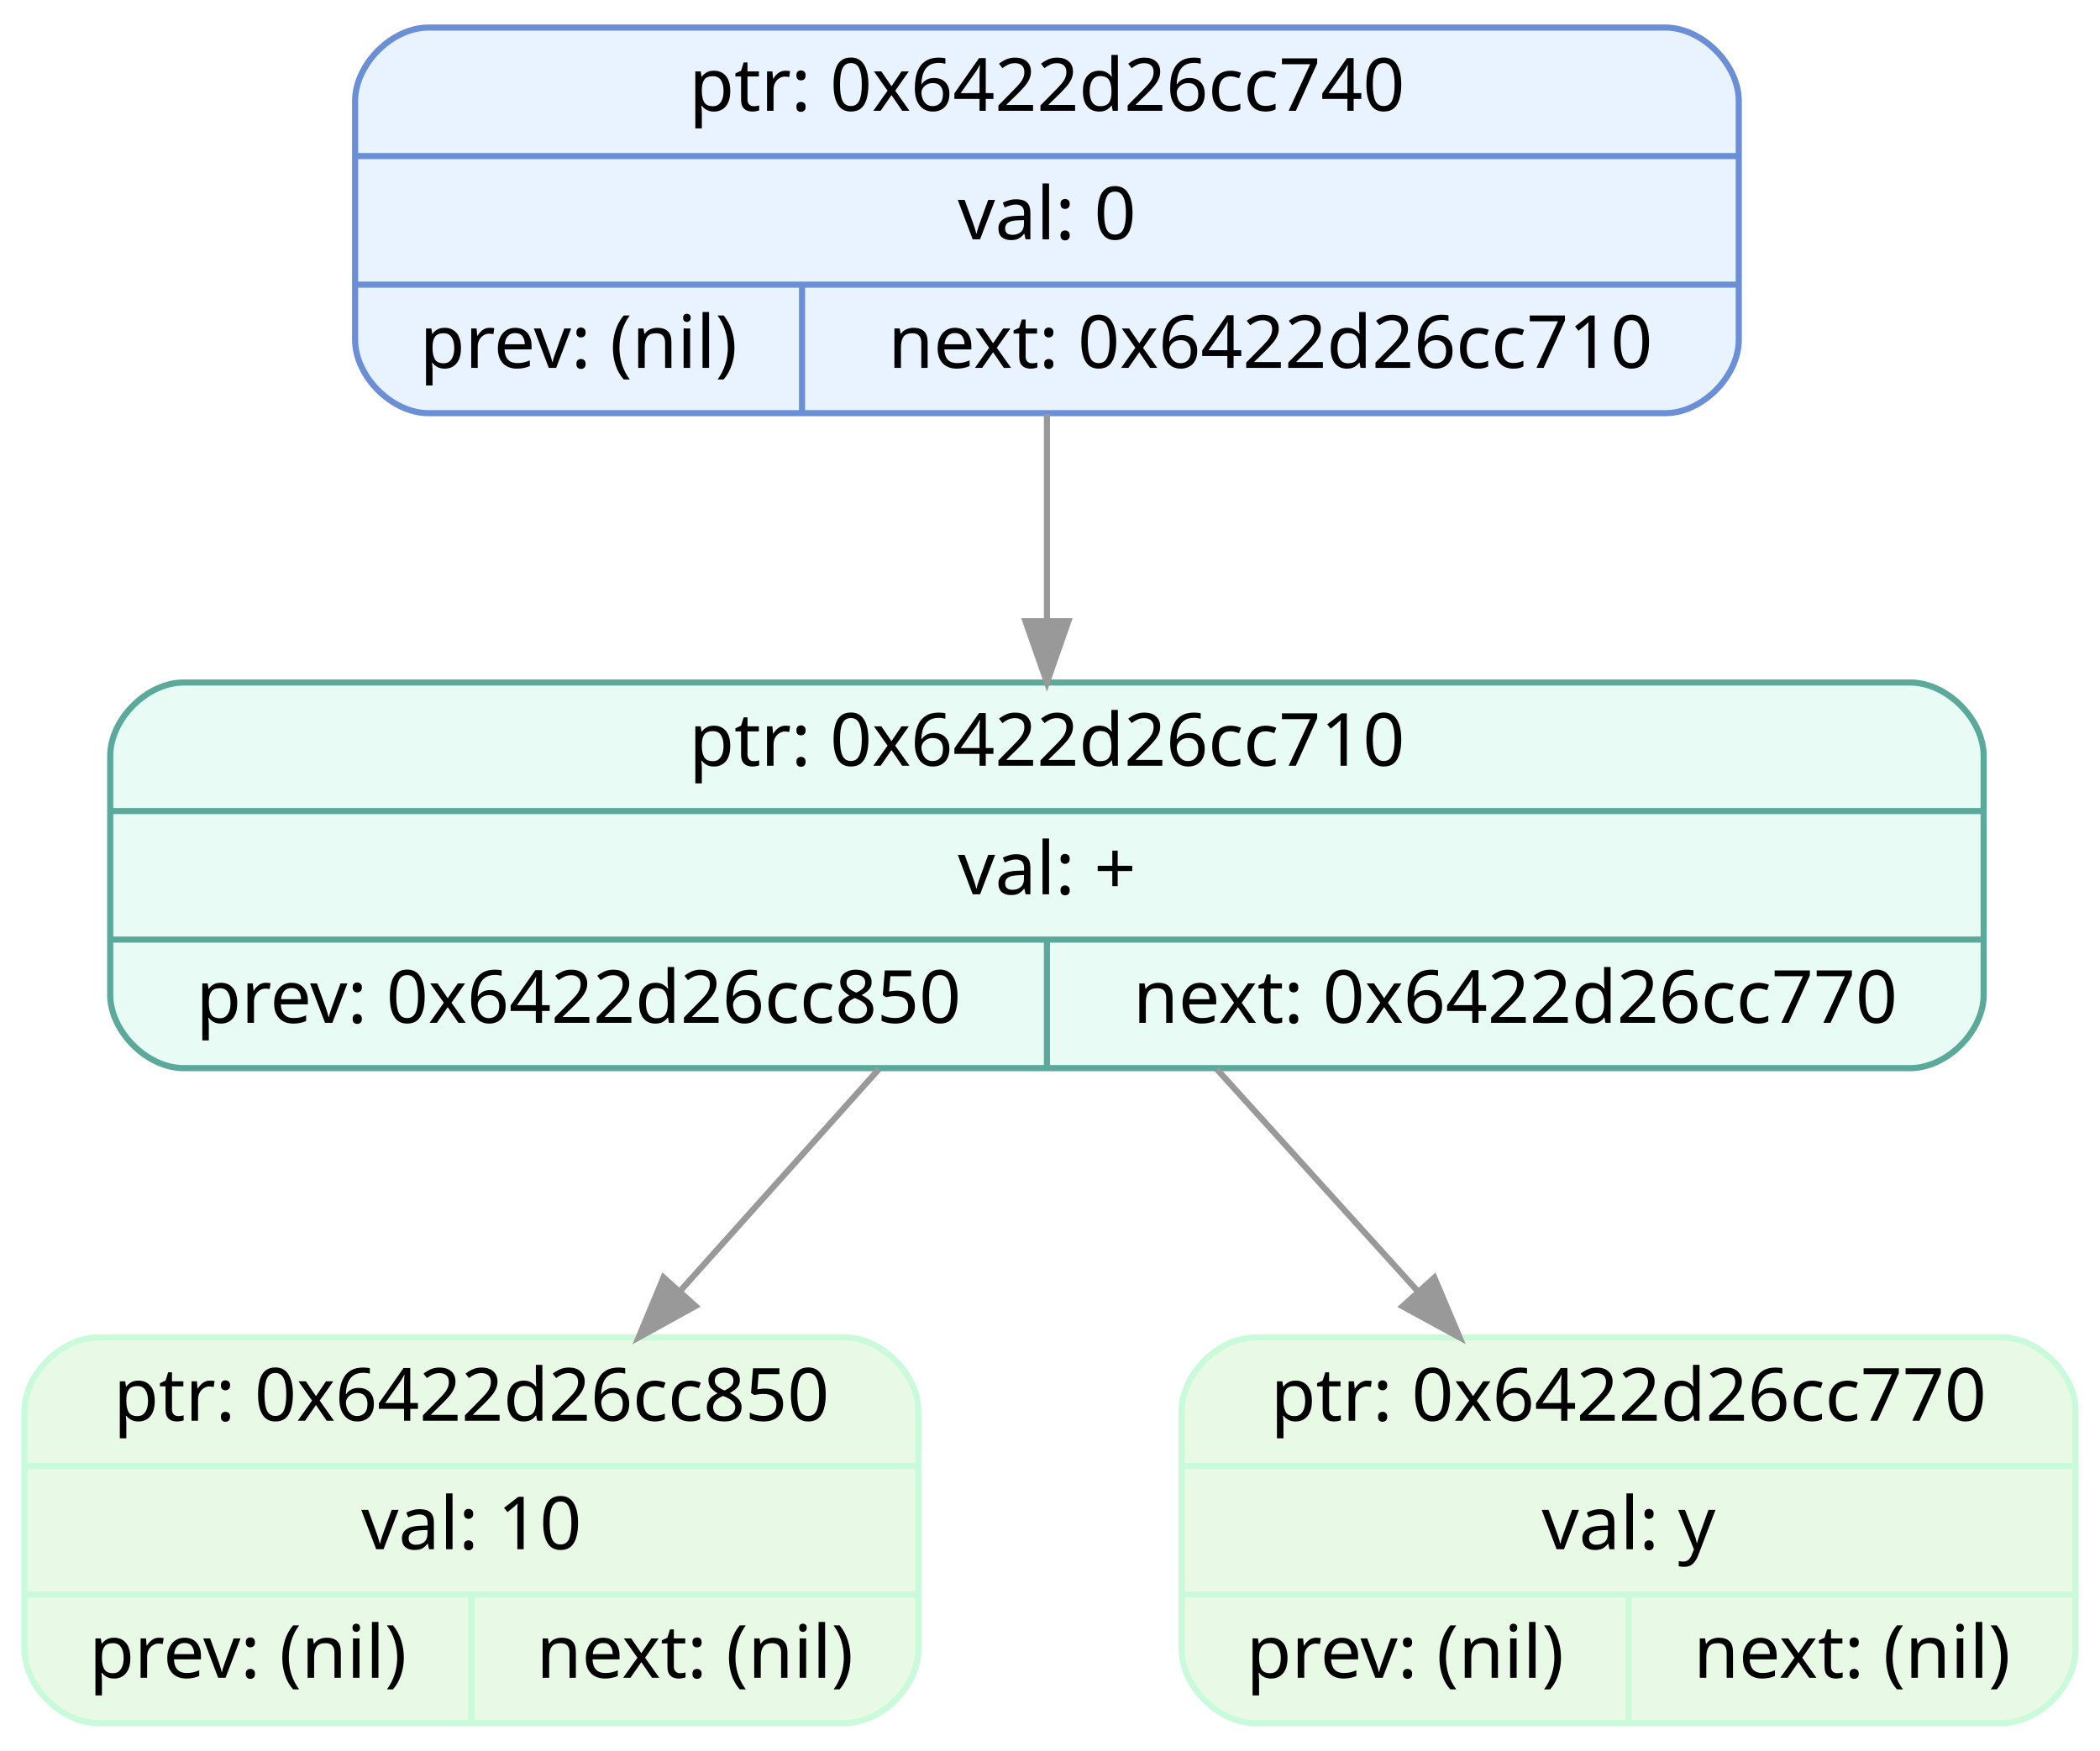
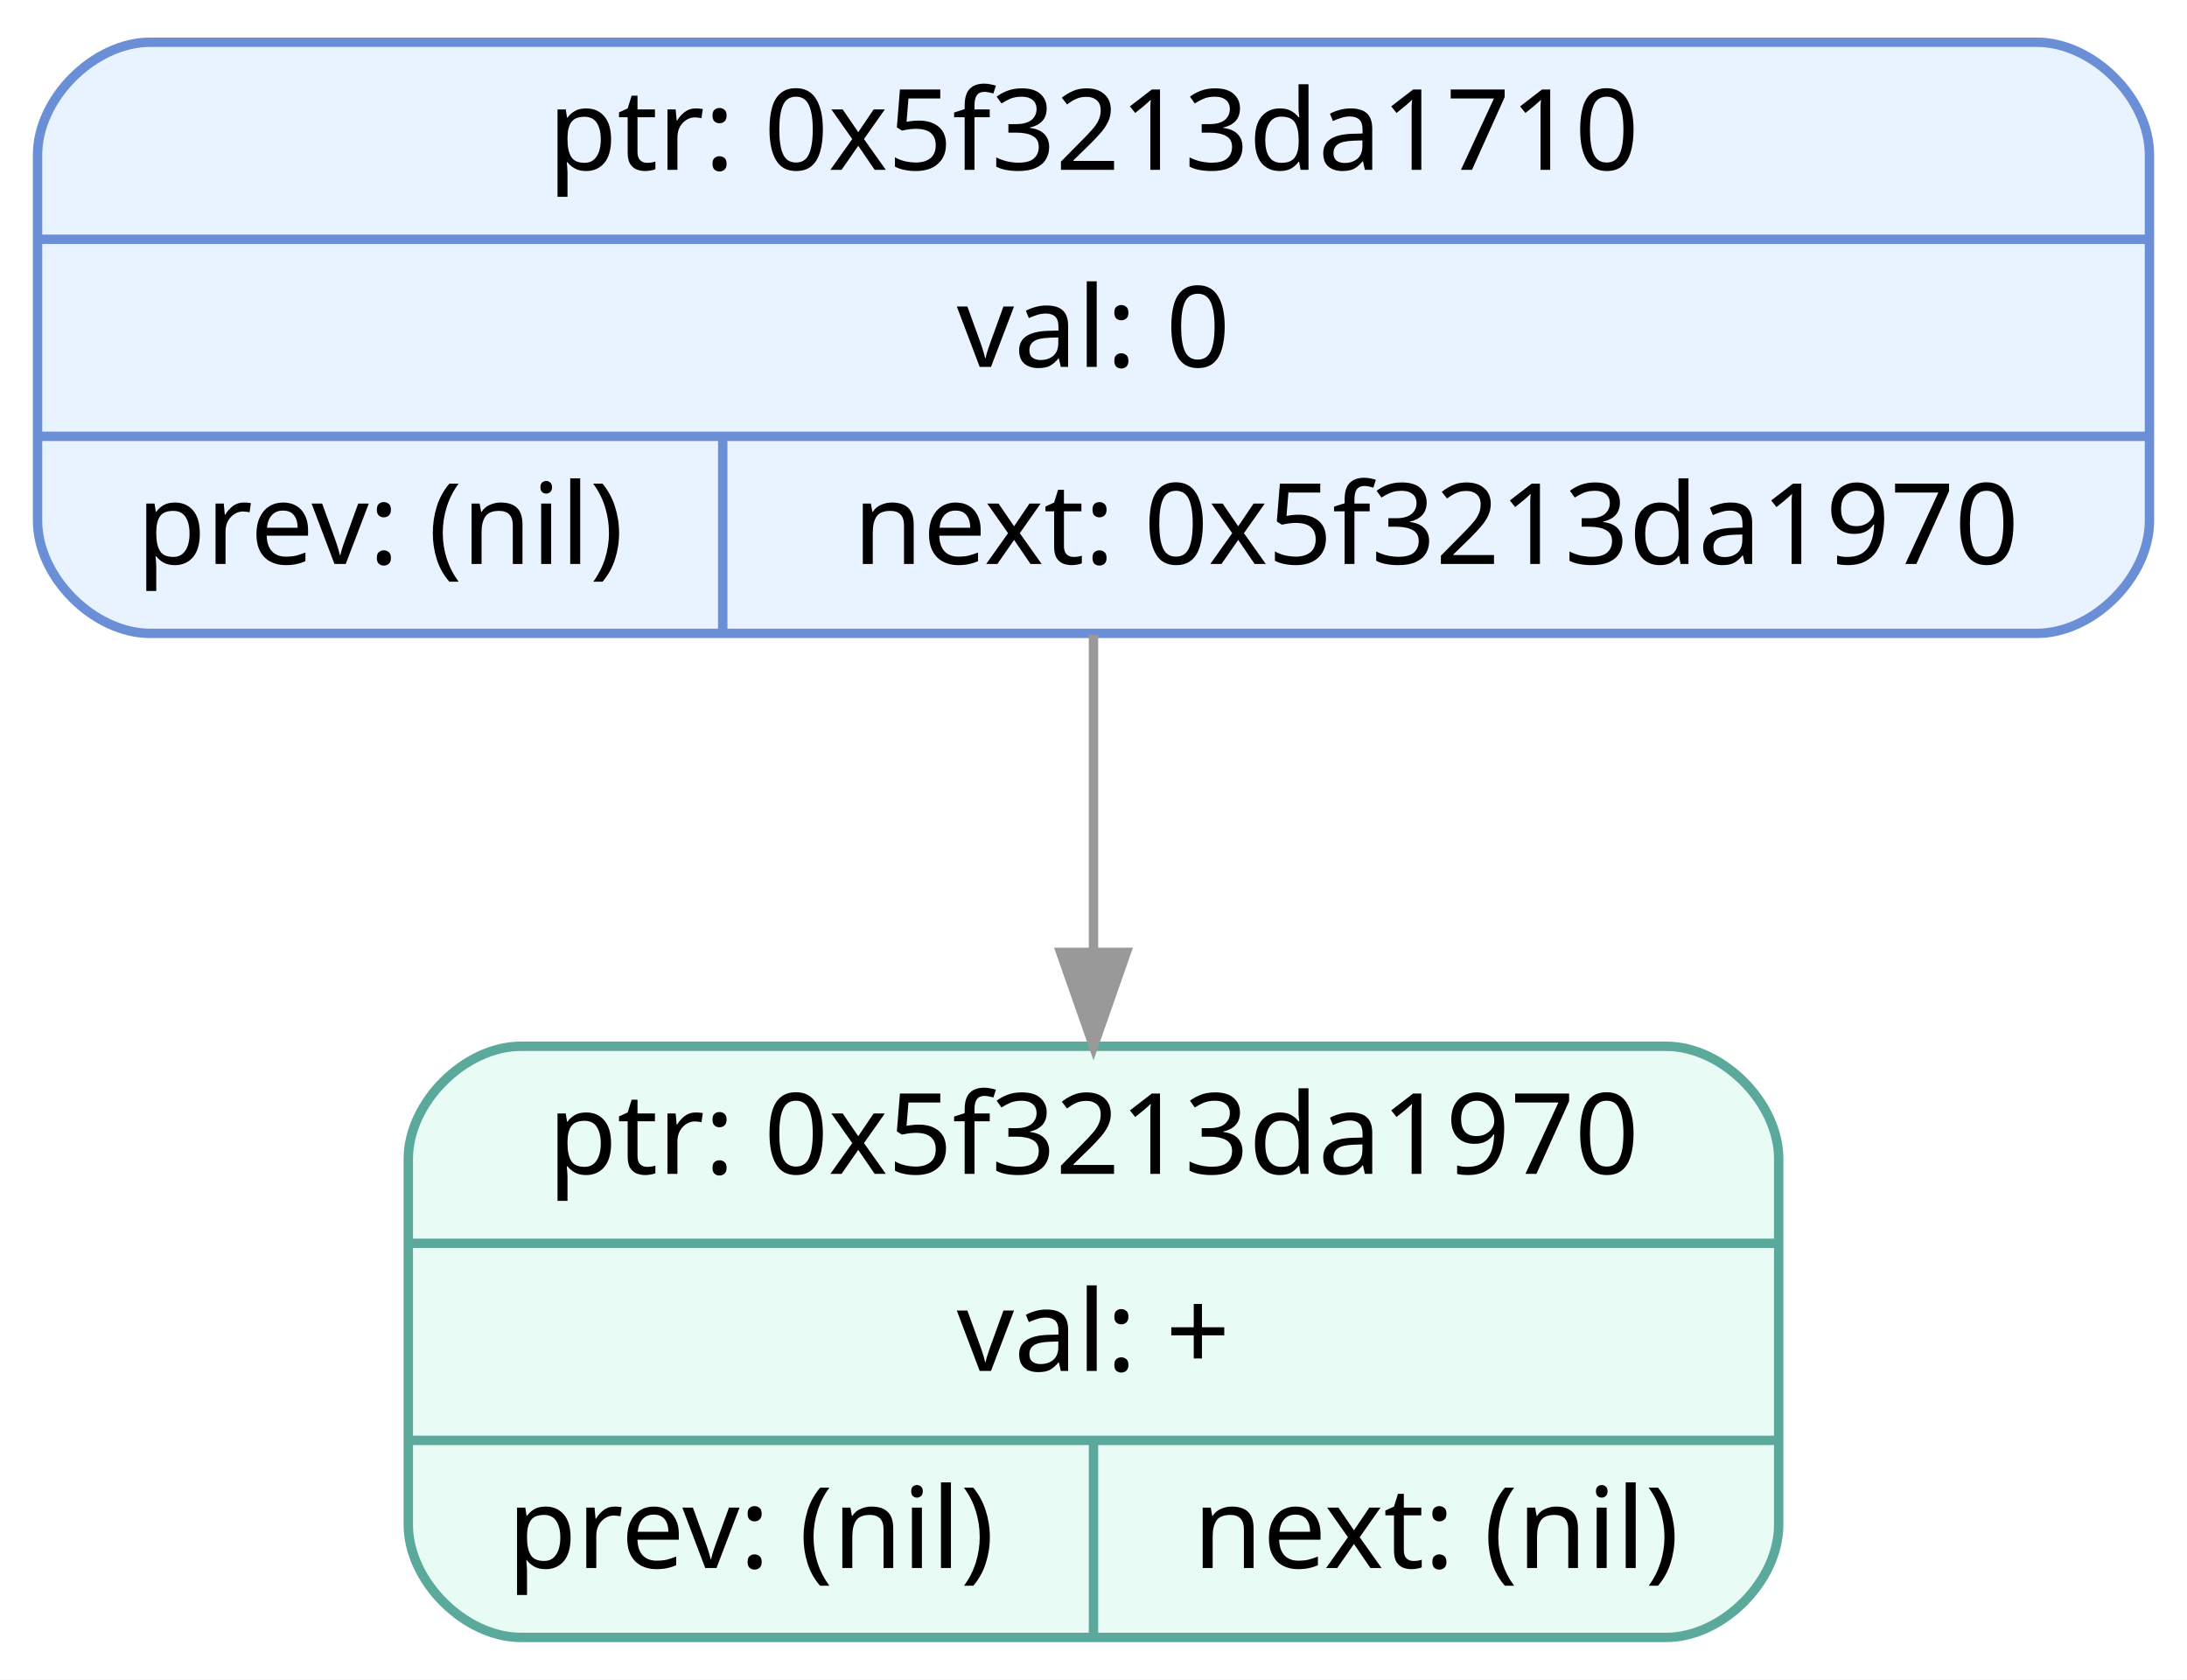
- <svg xmlns="http://www.w3.org/2000/svg" width="343pt" height="286pt" viewBox="0.00 0.00 343.00 286.00">
-   <g id="graph0" class="graph" transform="scale(1 1) rotate(0) translate(4 282)">
-     <polygon fill="white" stroke="transparent" points="-4,4 -4,-282 339,-282 339,4 -4,4" />
+ <svg xmlns="http://www.w3.org/2000/svg" width="233pt" height="179pt" viewBox="0.00 0.00 233.00 179.00">
+   <g id="graph0" class="graph" transform="scale(1 1) rotate(0) translate(4 175)">
+     <polygon fill="white" stroke="transparent" points="-4,4 -4,-175 229,-175 229,4 -4,4" />
    <g id="node1" class="node">
-       <path fill="#e9f2ff" stroke="#6b8fd6" d="M66,-214.5C66,-214.5 268,-214.5 268,-214.5 274,-214.5 280,-220.5 280,-226.5 280,-226.5 280,-265.5 280,-265.5 280,-271.5 274,-277.5 268,-277.5 268,-277.5 66,-277.5 66,-277.5 60,-277.5 54,-271.5 54,-265.5 54,-265.5 54,-226.5 54,-226.5 54,-220.5 60,-214.5 66,-214.5" />
-       <text text-anchor="middle" x="167" y="-263.9" font-family="Fira Mono" font-size="12.00">ptr: 0x6422d26cc740</text>
-       <polyline fill="none" stroke="#6b8fd6" points="54,-256.5 280,-256.5 " />
-       <text text-anchor="middle" x="167" y="-242.9" font-family="Fira Mono" font-size="12.00">val: 0</text>
-       <polyline fill="none" stroke="#6b8fd6" points="54,-235.5 280,-235.5 " />
-       <text text-anchor="middle" x="90.5" y="-221.9" font-family="Fira Mono" font-size="12.00">prev: (nil)</text>
-       <polyline fill="none" stroke="#6b8fd6" points="127,-214.5 127,-235.5 " />
-       <text text-anchor="middle" x="203.5" y="-221.9" font-family="Fira Mono" font-size="12.00">next: 0x6422d26cc710</text>
+       <path fill="#e9f2ff" stroke="#6b8fd6" d="M12,-107.5C12,-107.5 213,-107.5 213,-107.5 219,-107.5 225,-113.5 225,-119.5 225,-119.5 225,-158.5 225,-158.5 225,-164.5 219,-170.5 213,-170.5 213,-170.5 12,-170.5 12,-170.5 6,-170.5 0,-164.5 0,-158.5 0,-158.5 0,-119.5 0,-119.5 0,-113.5 6,-107.5 12,-107.5" />
+       <text text-anchor="middle" x="112.5" y="-156.9" font-family="Fira Mono" font-size="12.00">ptr: 0x5f3213da1710</text>
+       <polyline fill="none" stroke="#6b8fd6" points="0,-149.5 225,-149.5 " />
+       <text text-anchor="middle" x="112.5" y="-135.9" font-family="Fira Mono" font-size="12.00">val: 0</text>
+       <polyline fill="none" stroke="#6b8fd6" points="0,-128.5 225,-128.5 " />
+       <text text-anchor="middle" x="36.5" y="-114.9" font-family="Fira Mono" font-size="12.00">prev: (nil)</text>
+       <polyline fill="none" stroke="#6b8fd6" points="73,-107.5 73,-128.5 " />
+       <text text-anchor="middle" x="149" y="-114.9" font-family="Fira Mono" font-size="12.00">next: 0x5f3213da1970</text>
    </g>
    <g id="node2" class="node">
-       <path fill="#e9fbf5" stroke="#5aa99b" d="M26,-107.5C26,-107.5 308,-107.5 308,-107.5 314,-107.5 320,-113.5 320,-119.5 320,-119.5 320,-158.5 320,-158.5 320,-164.5 314,-170.5 308,-170.5 308,-170.5 26,-170.5 26,-170.5 20,-170.5 14,-164.5 14,-158.5 14,-158.5 14,-119.5 14,-119.5 14,-113.5 20,-107.5 26,-107.5" />
-       <text text-anchor="middle" x="167" y="-156.9" font-family="Fira Mono" font-size="12.00">ptr: 0x6422d26cc710</text>
-       <polyline fill="none" stroke="#5aa99b" points="14,-149.5 320,-149.5 " />
-       <text text-anchor="middle" x="167" y="-135.9" font-family="Fira Mono" font-size="12.00">val: +</text>
-       <polyline fill="none" stroke="#5aa99b" points="14,-128.5 320,-128.5 " />
-       <text text-anchor="middle" x="90.5" y="-114.9" font-family="Fira Mono" font-size="12.00">prev: 0x6422d26cc850</text>
-       <polyline fill="none" stroke="#5aa99b" points="167,-107.5 167,-128.5 " />
-       <text text-anchor="middle" x="243.5" y="-114.9" font-family="Fira Mono" font-size="12.00">next: 0x6422d26cc770</text>
+       <path fill="#e9fbf5" stroke="#5aa99b" d="M51.5,-0.5C51.5,-0.5 173.5,-0.5 173.5,-0.5 179.5,-0.5 185.5,-6.5 185.5,-12.5 185.5,-12.5 185.5,-51.5 185.5,-51.5 185.5,-57.5 179.5,-63.5 173.5,-63.5 173.5,-63.5 51.5,-63.5 51.5,-63.5 45.5,-63.5 39.5,-57.5 39.5,-51.5 39.5,-51.5 39.5,-12.5 39.5,-12.5 39.5,-6.5 45.5,-0.5 51.5,-0.5" />
+       <text text-anchor="middle" x="112.5" y="-49.9" font-family="Fira Mono" font-size="12.00">ptr: 0x5f3213da1970</text>
+       <polyline fill="none" stroke="#5aa99b" points="39.5,-42.5 185.5,-42.5 " />
+       <text text-anchor="middle" x="112.5" y="-28.9" font-family="Fira Mono" font-size="12.00">val: +</text>
+       <polyline fill="none" stroke="#5aa99b" points="39.5,-21.5 185.5,-21.5 " />
+       <text text-anchor="middle" x="76" y="-7.9" font-family="Fira Mono" font-size="12.00">prev: (nil)</text>
+       <polyline fill="none" stroke="#5aa99b" points="112.5,-0.5 112.5,-21.5 " />
+       <text text-anchor="middle" x="149" y="-7.9" font-family="Fira Mono" font-size="12.00">next: (nil)</text>
    </g>
    <g id="edge1" class="edge">
-       <path fill="none" stroke="#999999" d="M167,-214.35C167,-203.78 167,-191.78 167,-180.54" />
-       <polygon fill="#999999" stroke="#999999" points="170.5,-180.51 167,-170.51 163.5,-180.51 170.5,-180.51" />
-     </g>
-     <g id="node3" class="node">
-       <path fill="#e8f9e5" stroke="#c9fbdb" d="M12,-0.5C12,-0.5 134,-0.5 134,-0.5 140,-0.5 146,-6.5 146,-12.5 146,-12.5 146,-51.5 146,-51.5 146,-57.5 140,-63.5 134,-63.5 134,-63.5 12,-63.5 12,-63.5 6,-63.5 0,-57.5 0,-51.5 0,-51.5 0,-12.5 0,-12.5 0,-6.5 6,-0.5 12,-0.5" />
-       <text text-anchor="middle" x="73" y="-49.9" font-family="Fira Mono" font-size="12.00">ptr: 0x6422d26cc850</text>
-       <polyline fill="none" stroke="#c9fbdb" points="0,-42.5 146,-42.5 " />
-       <text text-anchor="middle" x="73" y="-28.9" font-family="Fira Mono" font-size="12.00">val: 10</text>
-       <polyline fill="none" stroke="#c9fbdb" points="0,-21.5 146,-21.5 " />
-       <text text-anchor="middle" x="36.5" y="-7.9" font-family="Fira Mono" font-size="12.00">prev: (nil)</text>
-       <polyline fill="none" stroke="#c9fbdb" points="73,-0.5 73,-21.5 " />
-       <text text-anchor="middle" x="109.5" y="-7.9" font-family="Fira Mono" font-size="12.00">next: (nil)</text>
-     </g>
-     <g id="edge2" class="edge">
-       <path fill="none" stroke="#999999" d="M139.56,-107.35C129.42,-96.03 117.81,-83.06 107.15,-71.15" />
-       <polygon fill="#999999" stroke="#999999" points="109.59,-68.63 100.31,-63.51 104.38,-73.29 109.59,-68.63" />
-     </g>
-     <g id="node4" class="node">
-       <path fill="#e8f9e5" stroke="#c9fbdb" d="M201,-0.5C201,-0.5 323,-0.5 323,-0.5 329,-0.5 335,-6.5 335,-12.5 335,-12.5 335,-51.5 335,-51.5 335,-57.5 329,-63.5 323,-63.5 323,-63.5 201,-63.5 201,-63.5 195,-63.5 189,-57.5 189,-51.5 189,-51.5 189,-12.5 189,-12.5 189,-6.5 195,-0.5 201,-0.5" />
-       <text text-anchor="middle" x="262" y="-49.9" font-family="Fira Mono" font-size="12.00">ptr: 0x6422d26cc770</text>
-       <polyline fill="none" stroke="#c9fbdb" points="189,-42.5 335,-42.5 " />
-       <text text-anchor="middle" x="262" y="-28.9" font-family="Fira Mono" font-size="12.00">val: y</text>
-       <polyline fill="none" stroke="#c9fbdb" points="189,-21.5 335,-21.5 " />
-       <text text-anchor="middle" x="225.5" y="-7.9" font-family="Fira Mono" font-size="12.00">prev: (nil)</text>
-       <polyline fill="none" stroke="#c9fbdb" points="262,-0.5 262,-21.5 " />
-       <text text-anchor="middle" x="298.5" y="-7.9" font-family="Fira Mono" font-size="12.00">next: (nil)</text>
-     </g>
-     <g id="edge3" class="edge">
-       <path fill="none" stroke="#999999" d="M194.73,-107.35C204.98,-96.03 216.71,-83.06 227.48,-71.15" />
-       <polygon fill="#999999" stroke="#999999" points="230.28,-73.27 234.4,-63.51 225.09,-68.58 230.28,-73.27" />
+       <path fill="none" stroke="#999999" d="M112.5,-107.35C112.5,-96.78 112.5,-84.78 112.5,-73.54" />
+       <polygon fill="#999999" stroke="#999999" points="116,-73.51 112.5,-63.51 109,-73.51 116,-73.51" />
    </g>
  </g>
</svg>
